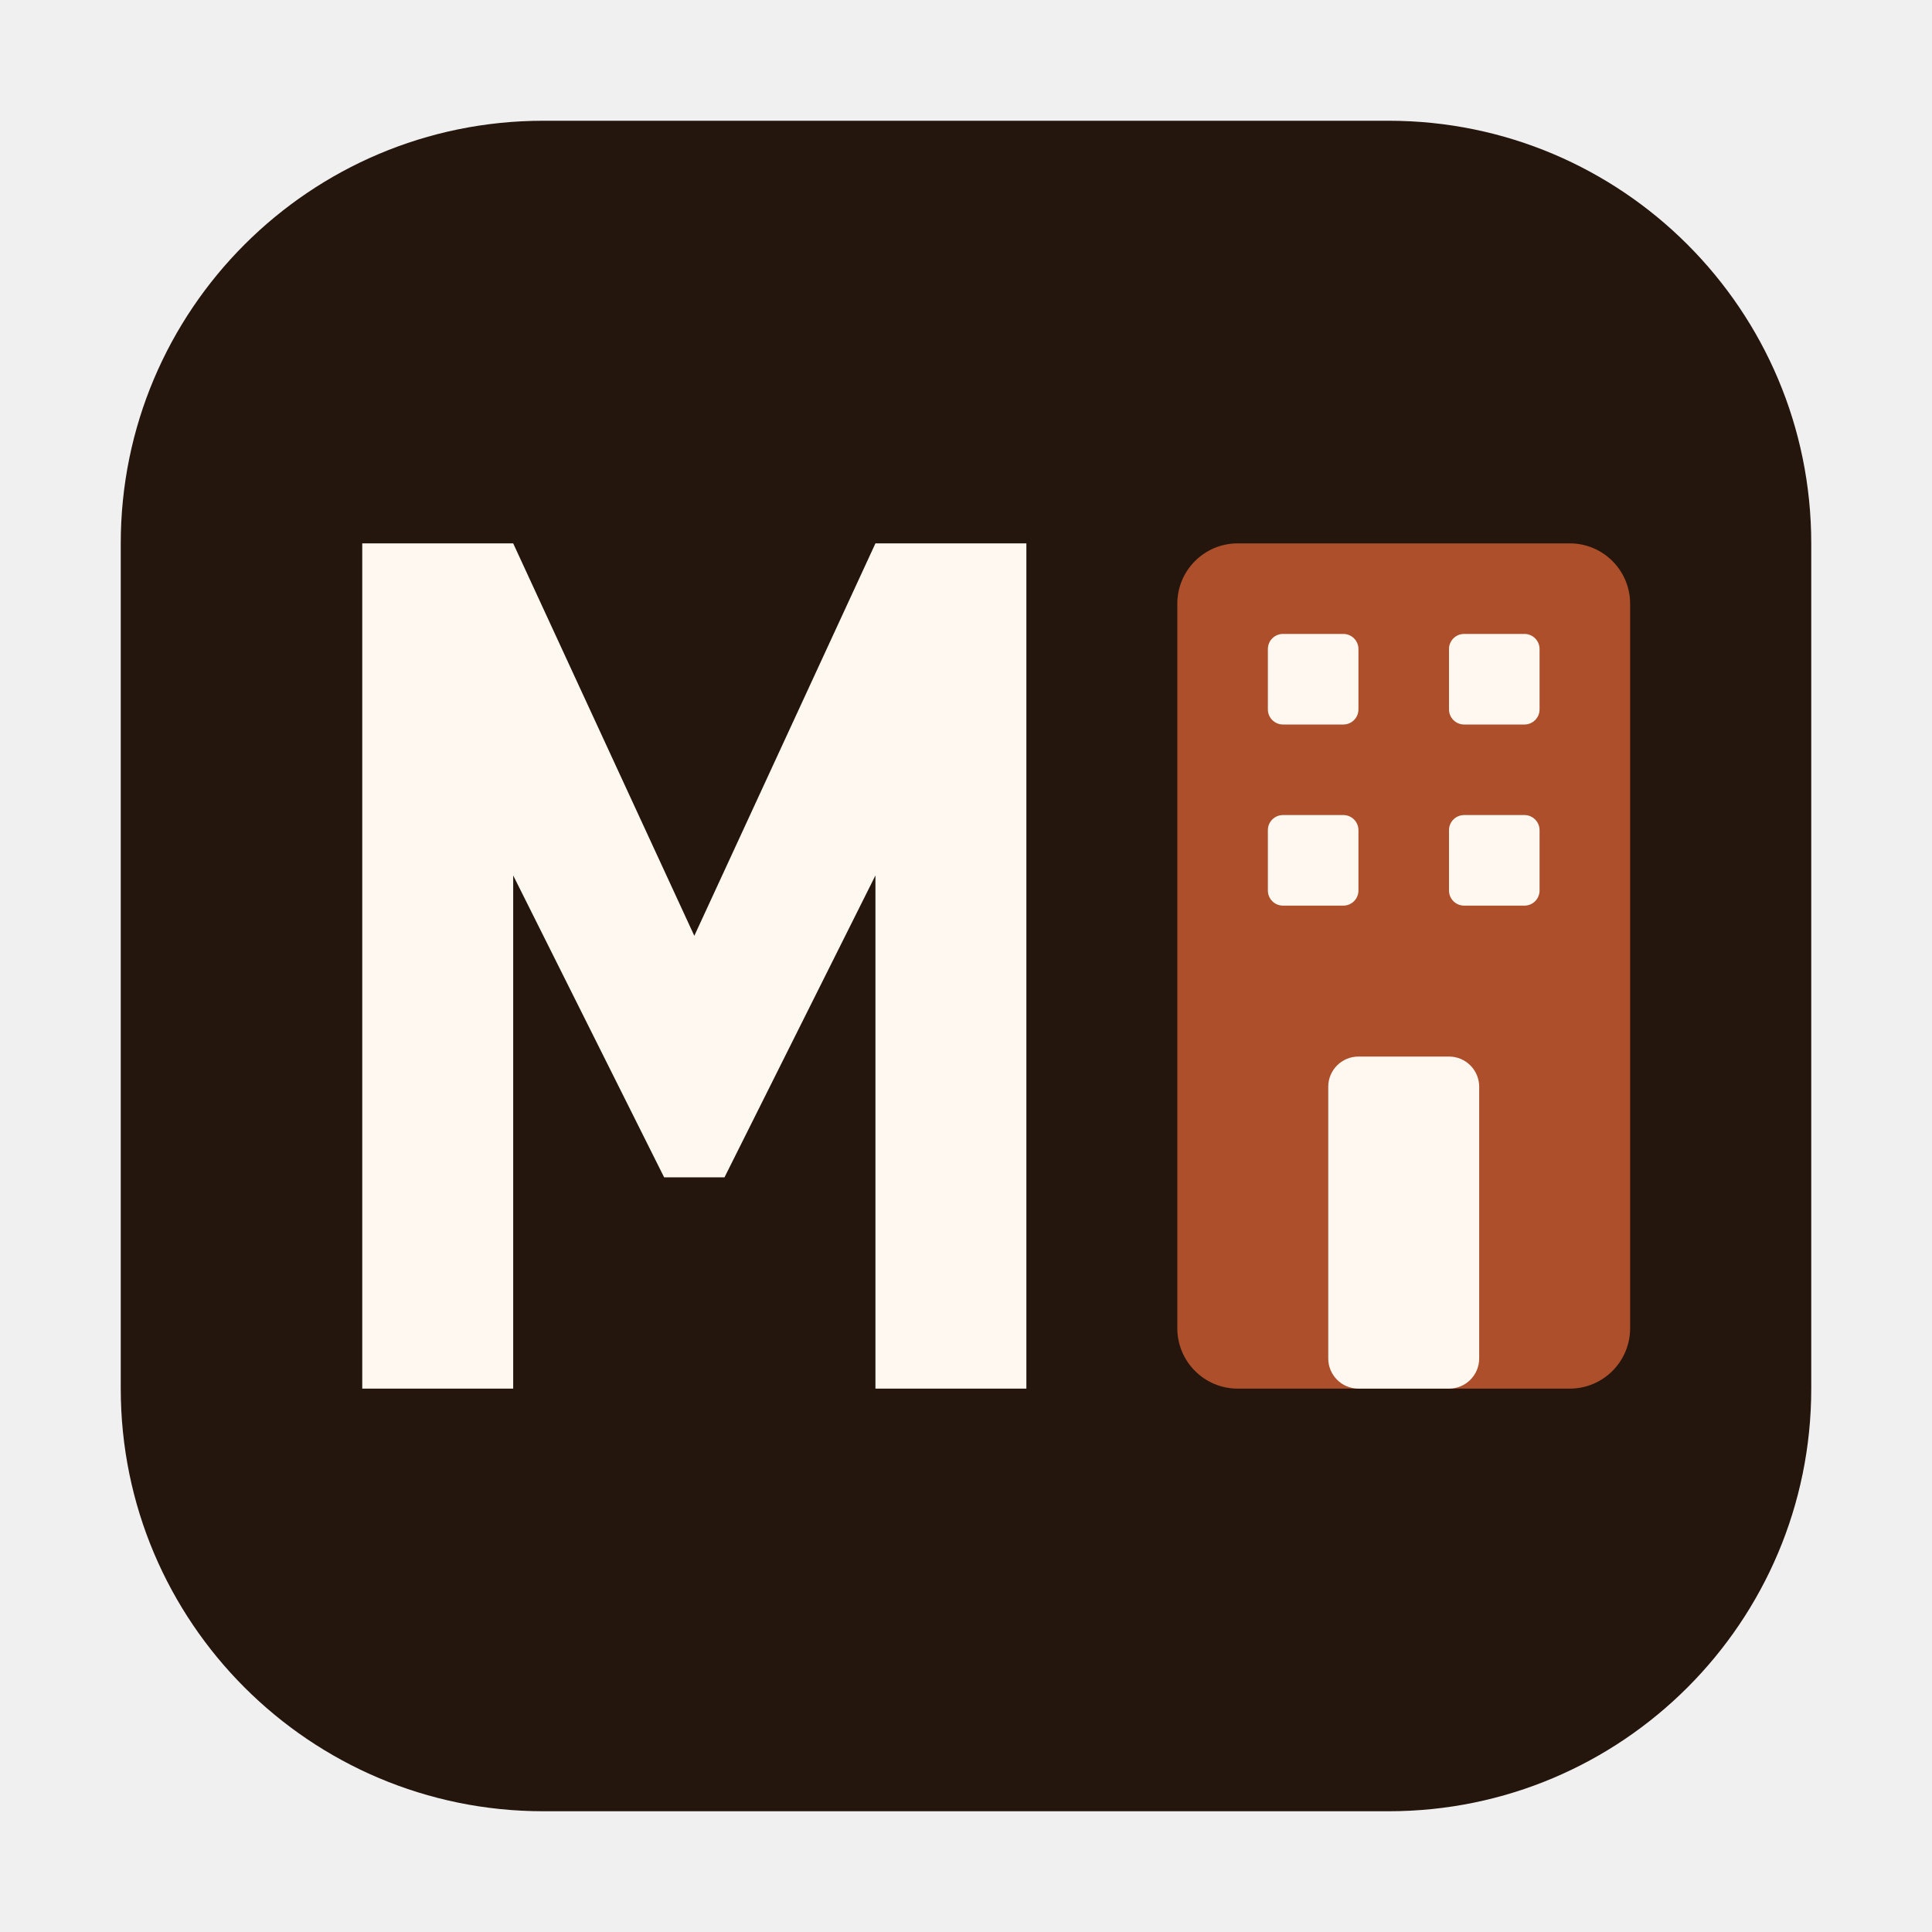
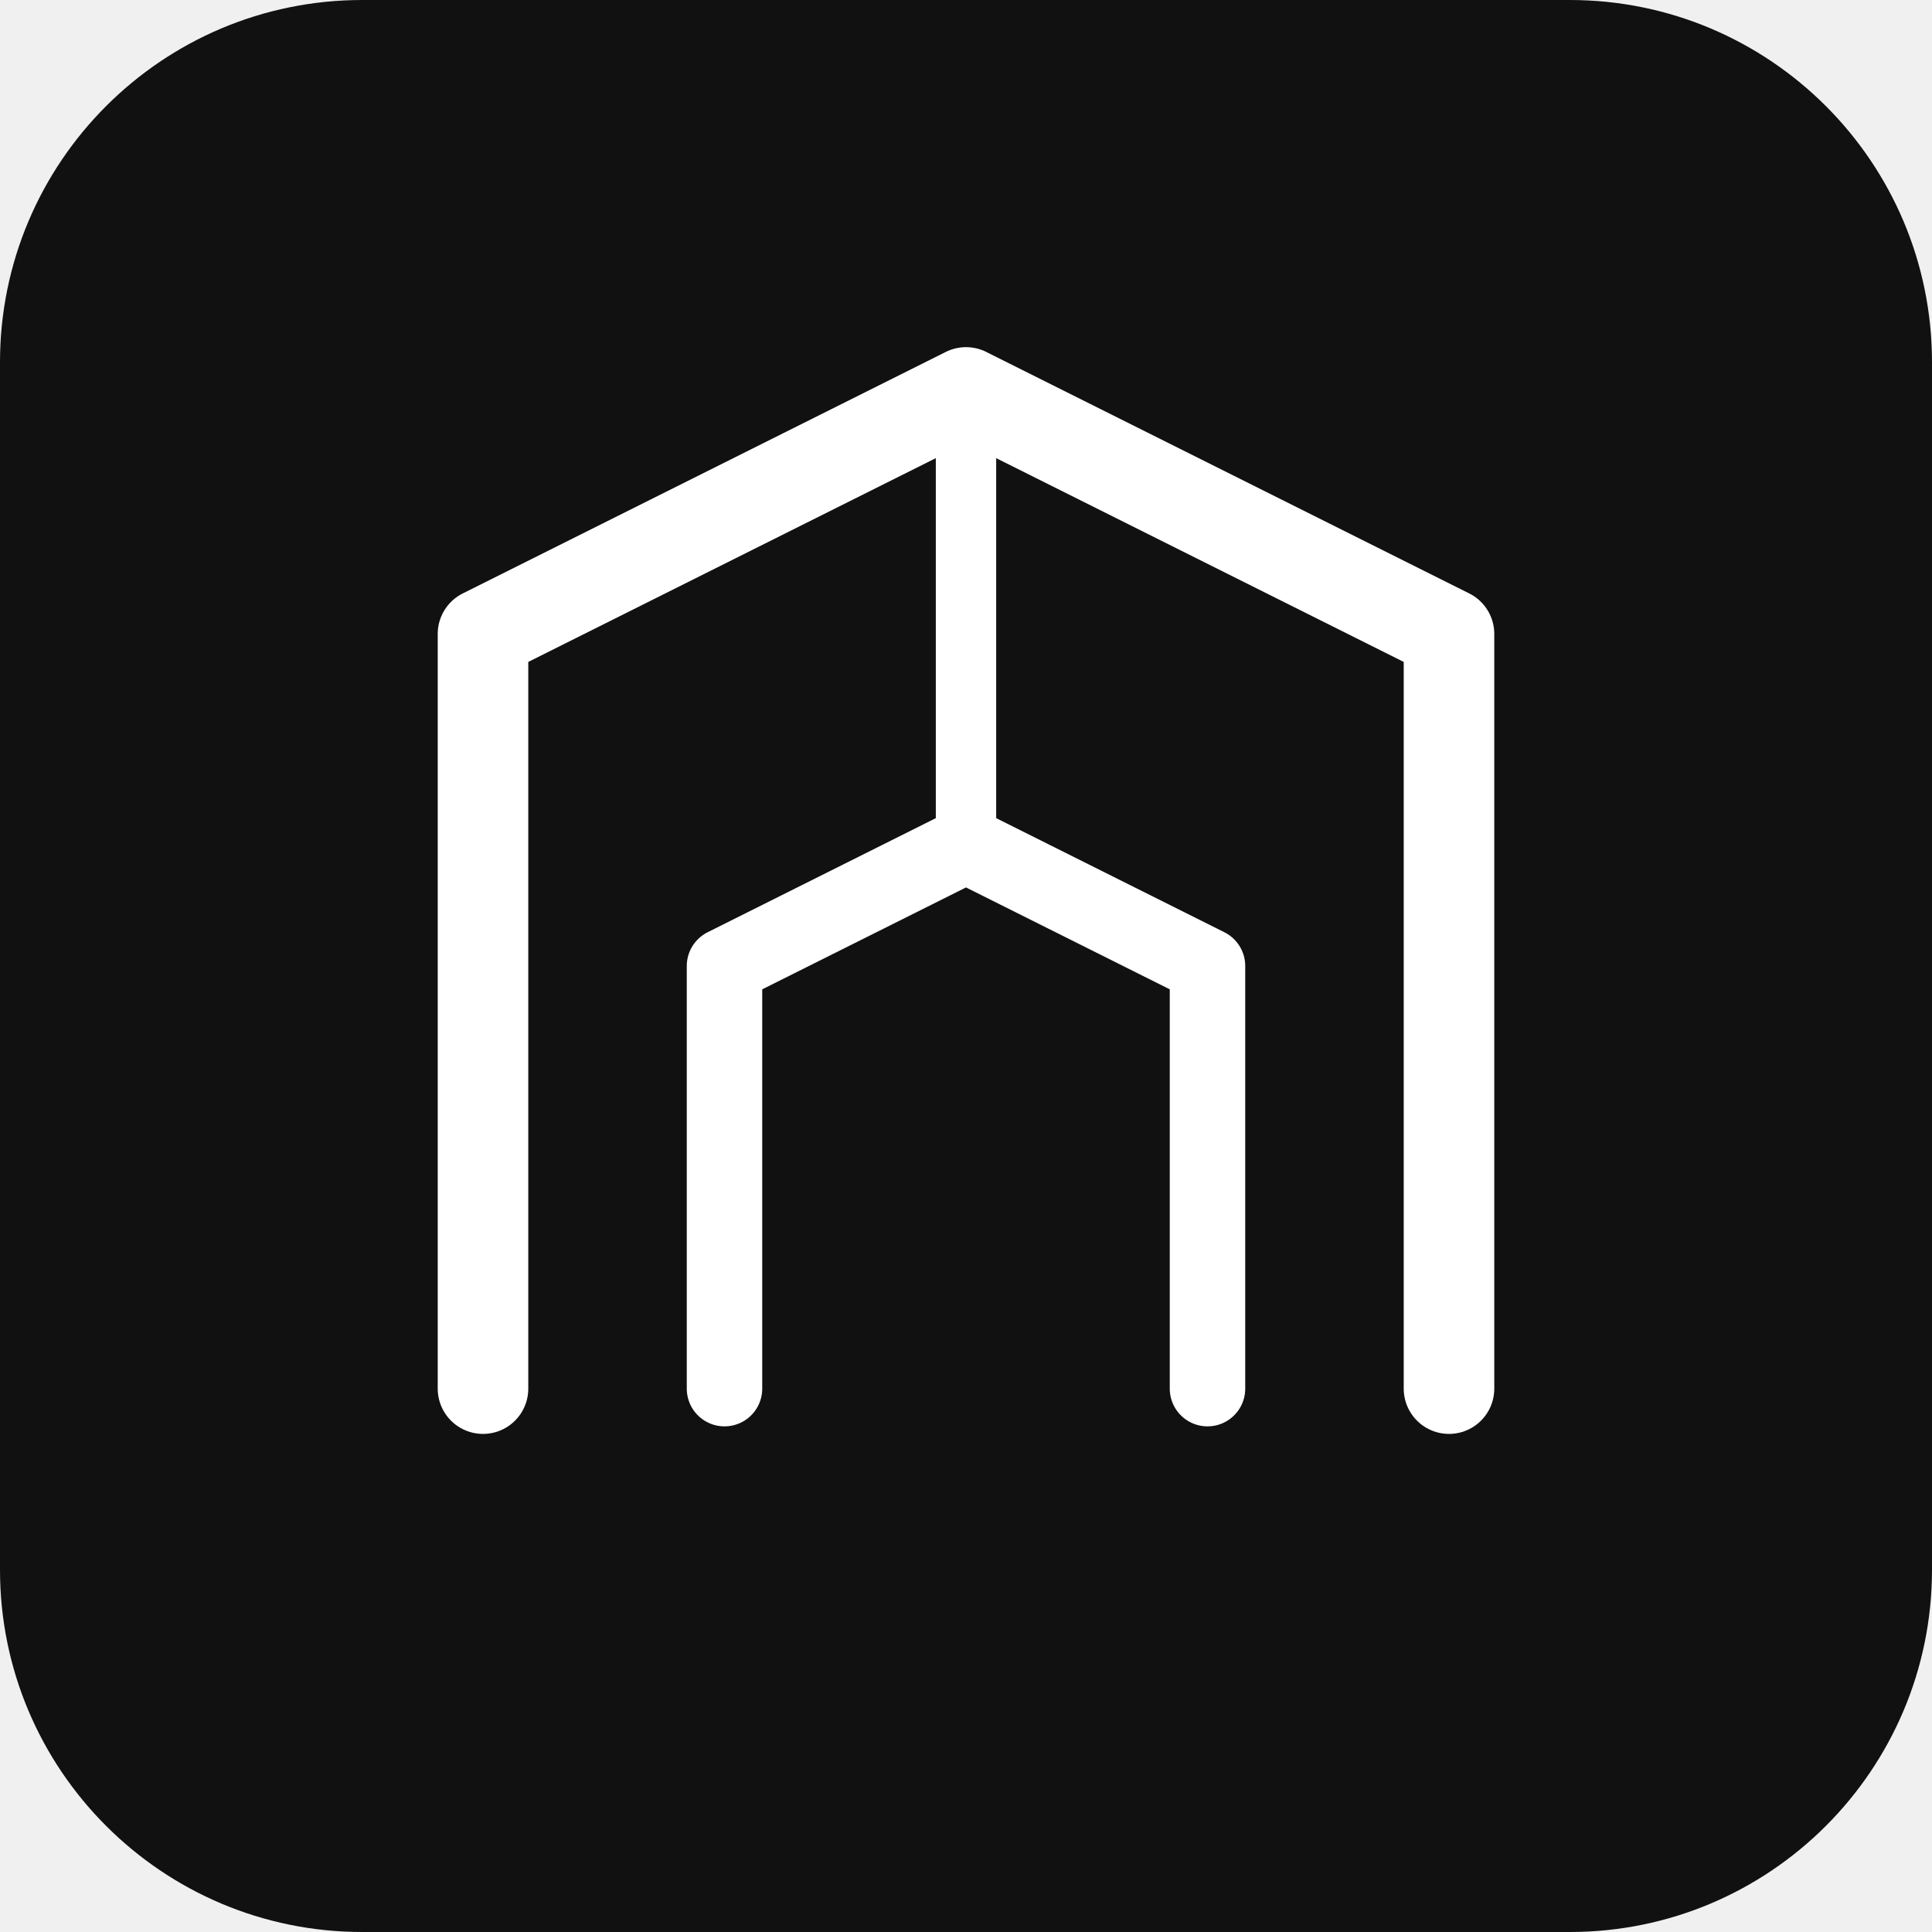
<svg xmlns="http://www.w3.org/2000/svg" width="64" height="64" viewBox="0 0 64 64" fill="none">
-   <rect x="4" y="4" width="56" height="56" rx="14" fill="#24160D" />
-   <path d="M12 46V18H17L23 31L29 18H34V46H29V29L24 39H22L17 29V46H12Z" fill="#FFF8F1" />
-   <rect x="39" y="18" width="15" height="28" rx="2" fill="#AD4F2B" />
-   <rect x="42" y="21" width="3" height="3" rx="0.5" fill="#FFF8F1" />
-   <rect x="48" y="21" width="3" height="3" rx="0.5" fill="#FFF8F1" />
-   <rect x="42" y="27" width="3" height="3" rx="0.5" fill="#FFF8F1" />
-   <rect x="48" y="27" width="3" height="3" rx="0.5" fill="#FFF8F1" />
-   <rect x="44" y="35" width="5" height="11" rx="1" fill="#FFF8F1" />
+   <rect width="64" height="64" rx="12" fill="#111111" />
+   <path d="M16 46V21L32 13L48 21V46" stroke="#FFFFFF" stroke-width="3" stroke-linecap="round" stroke-linejoin="round" fill="none" />
+   <path d="M24 46V32L32 28L40 32V46" stroke="#FFFFFF" stroke-width="2.5" stroke-linecap="round" stroke-linejoin="round" fill="none" />
+   <line x1="32" y1="13" x2="32" y2="28" stroke="#FFFFFF" stroke-width="2" stroke-linecap="round" />
</svg>
